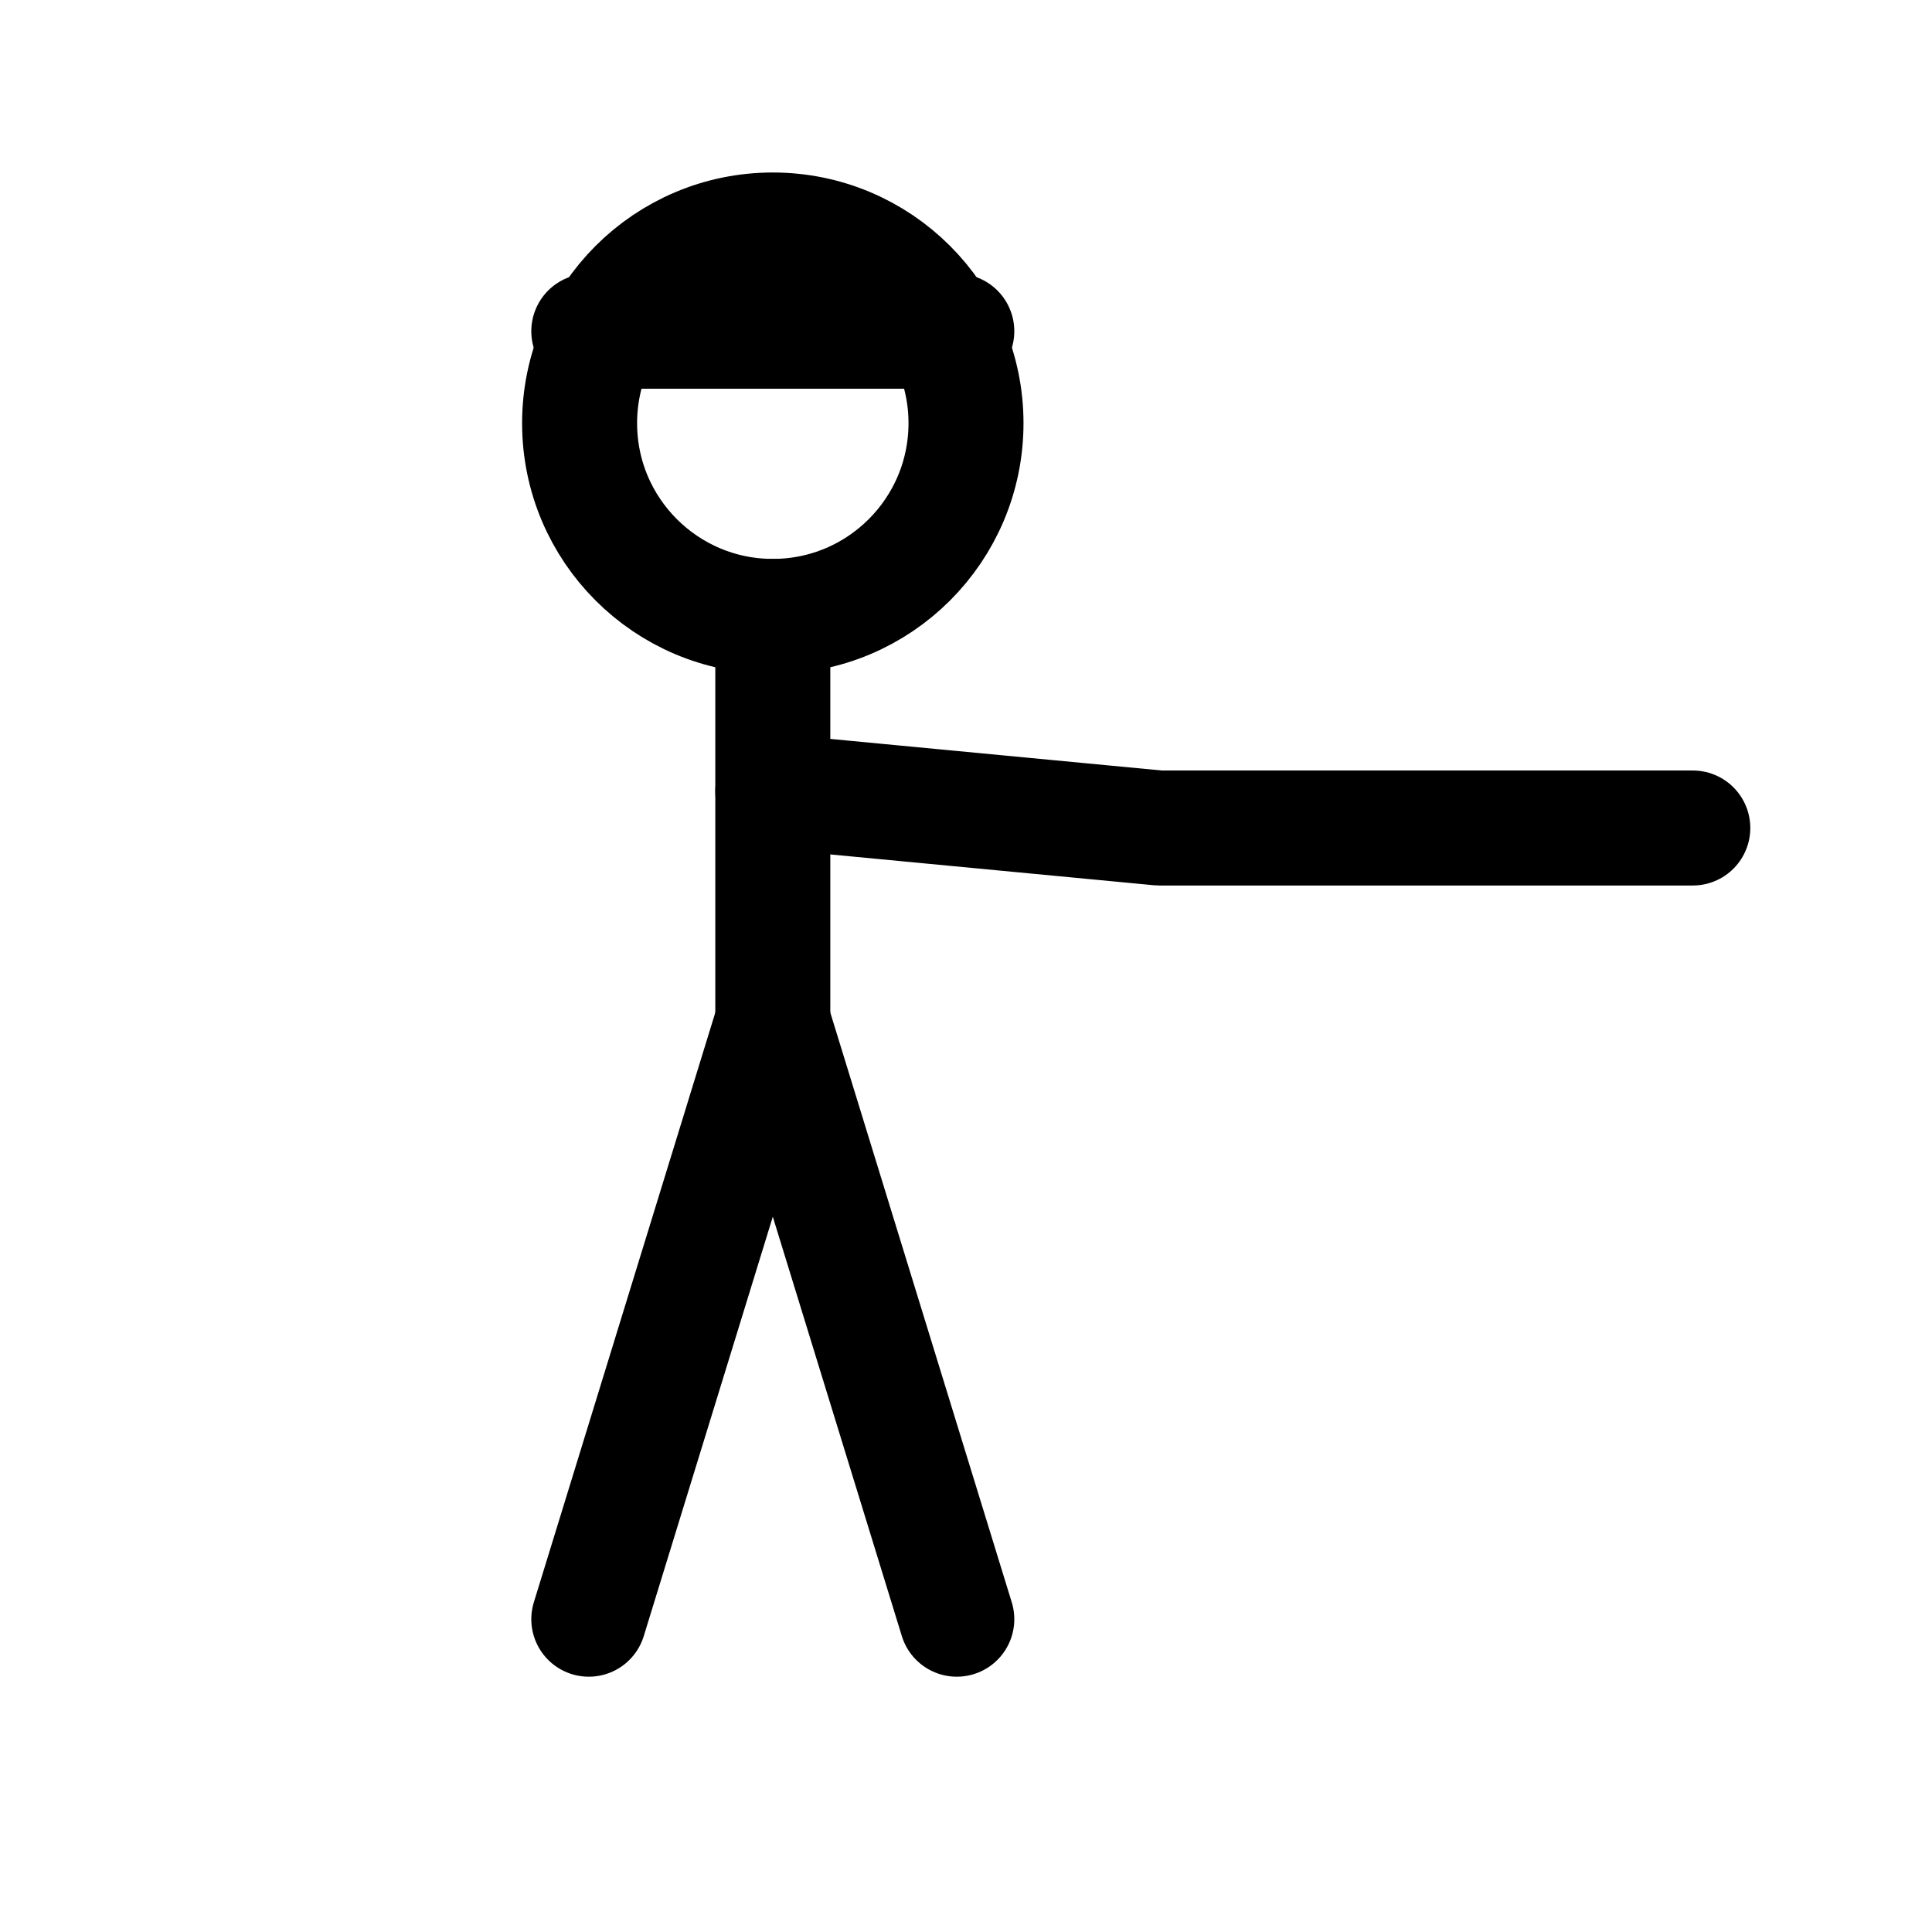
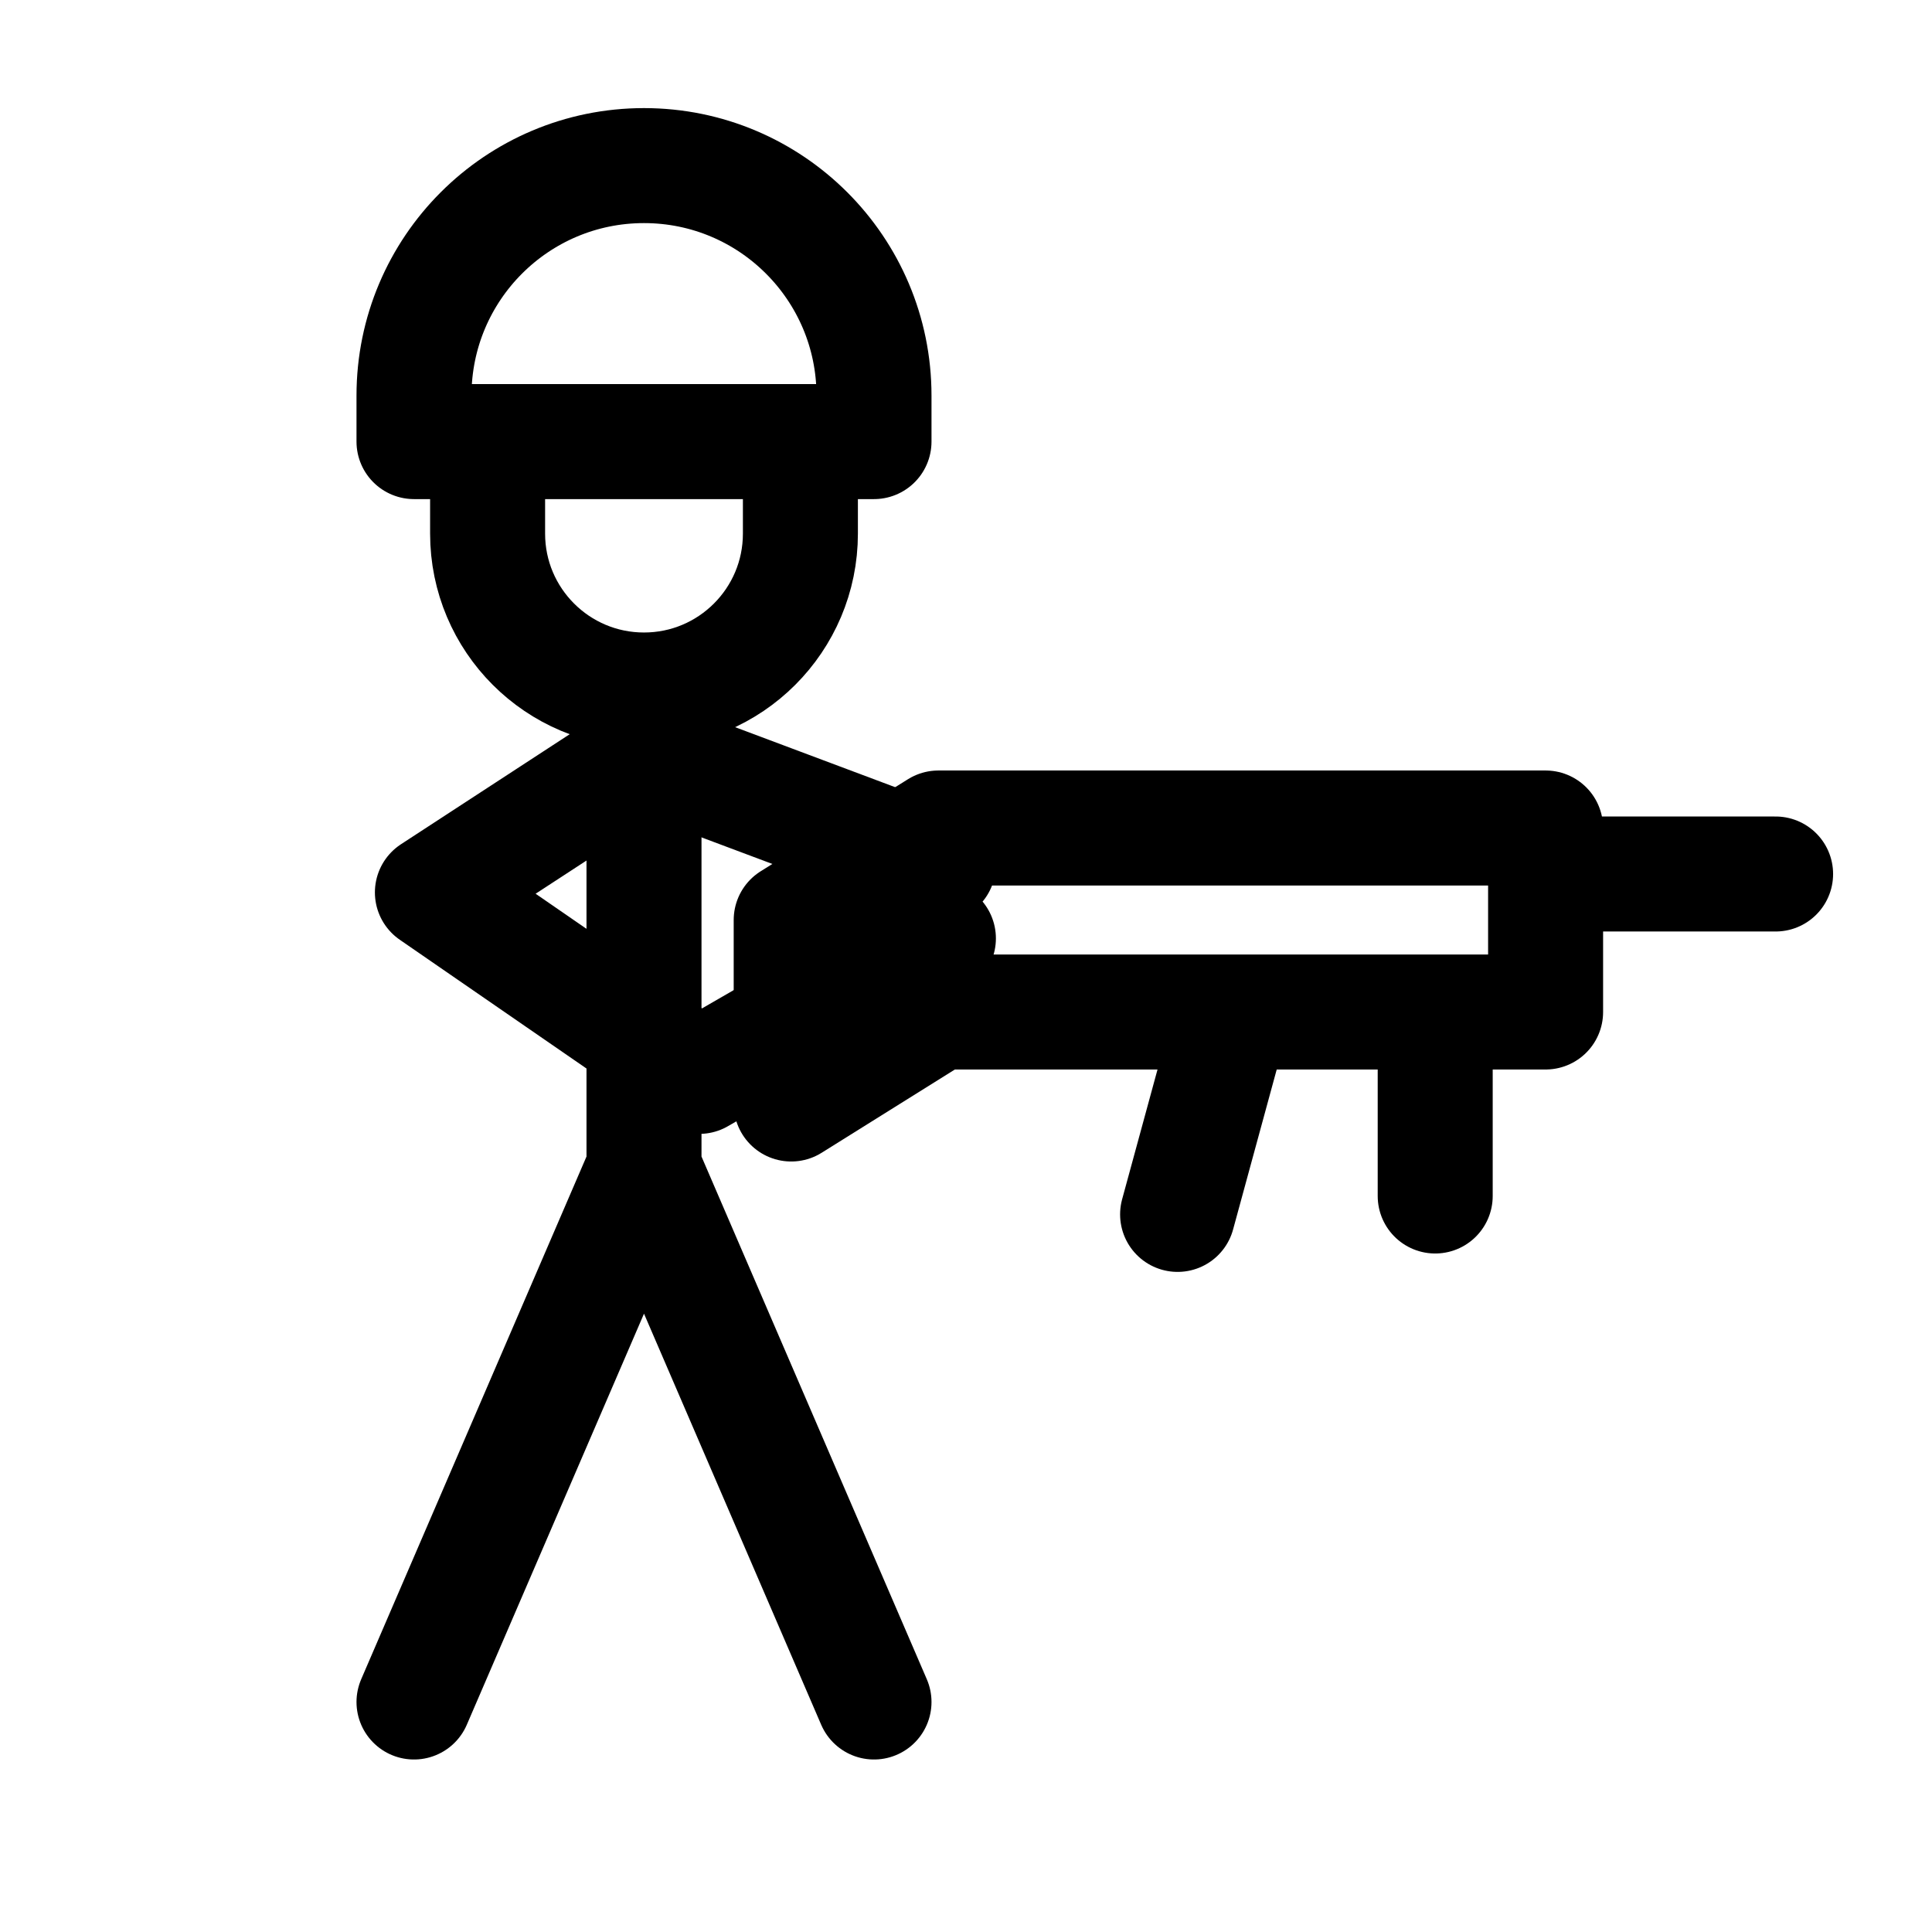
- <svg xmlns="http://www.w3.org/2000/svg" width="21" height="21" version="1.1" viewBox="0 0 21 21">
+ <svg xmlns="http://www.w3.org/2000/svg" width="21" height="21" viewBox="0 0 21 21">
  <g fill="none" stroke="#000" stroke-linecap="round" stroke-linejoin="round" stroke-width="1.25">
-     <circle cx="8.4" cy="4.6" r="2.1" />
-     <path d="m6.4 3.6h4" />
-     <path d="m8.4 6.7v4.4" />
-     <path d="m8.4 8.6 4.2.4h5.8" />
-     <path d="m6.4 17.6 2-6.5 2 6.5" />
+     <path d="M4.5 4.8v-.5a2.5 2.5 0 0 1 5 0v.5Z" />
+     <path d="M5.3 4.8v1a1.7 1.7 0 0 0 3.4 0v-1M7 7.5v5.2L4.5 18.5M7 12.7l2.5 5.8" />
+     <path d="m7 8.2-2.3 1.5 2.9 2 2.6-1.5M7 8.2l3.2 1.2" />
+     <path d="M10.2 9h6.6v2h-6.6l-1.6 1v-2ZM16.8 9.5h2.5M13.4 11l-.6 2.2M15.6 11v2" />
  </g>
</svg>
